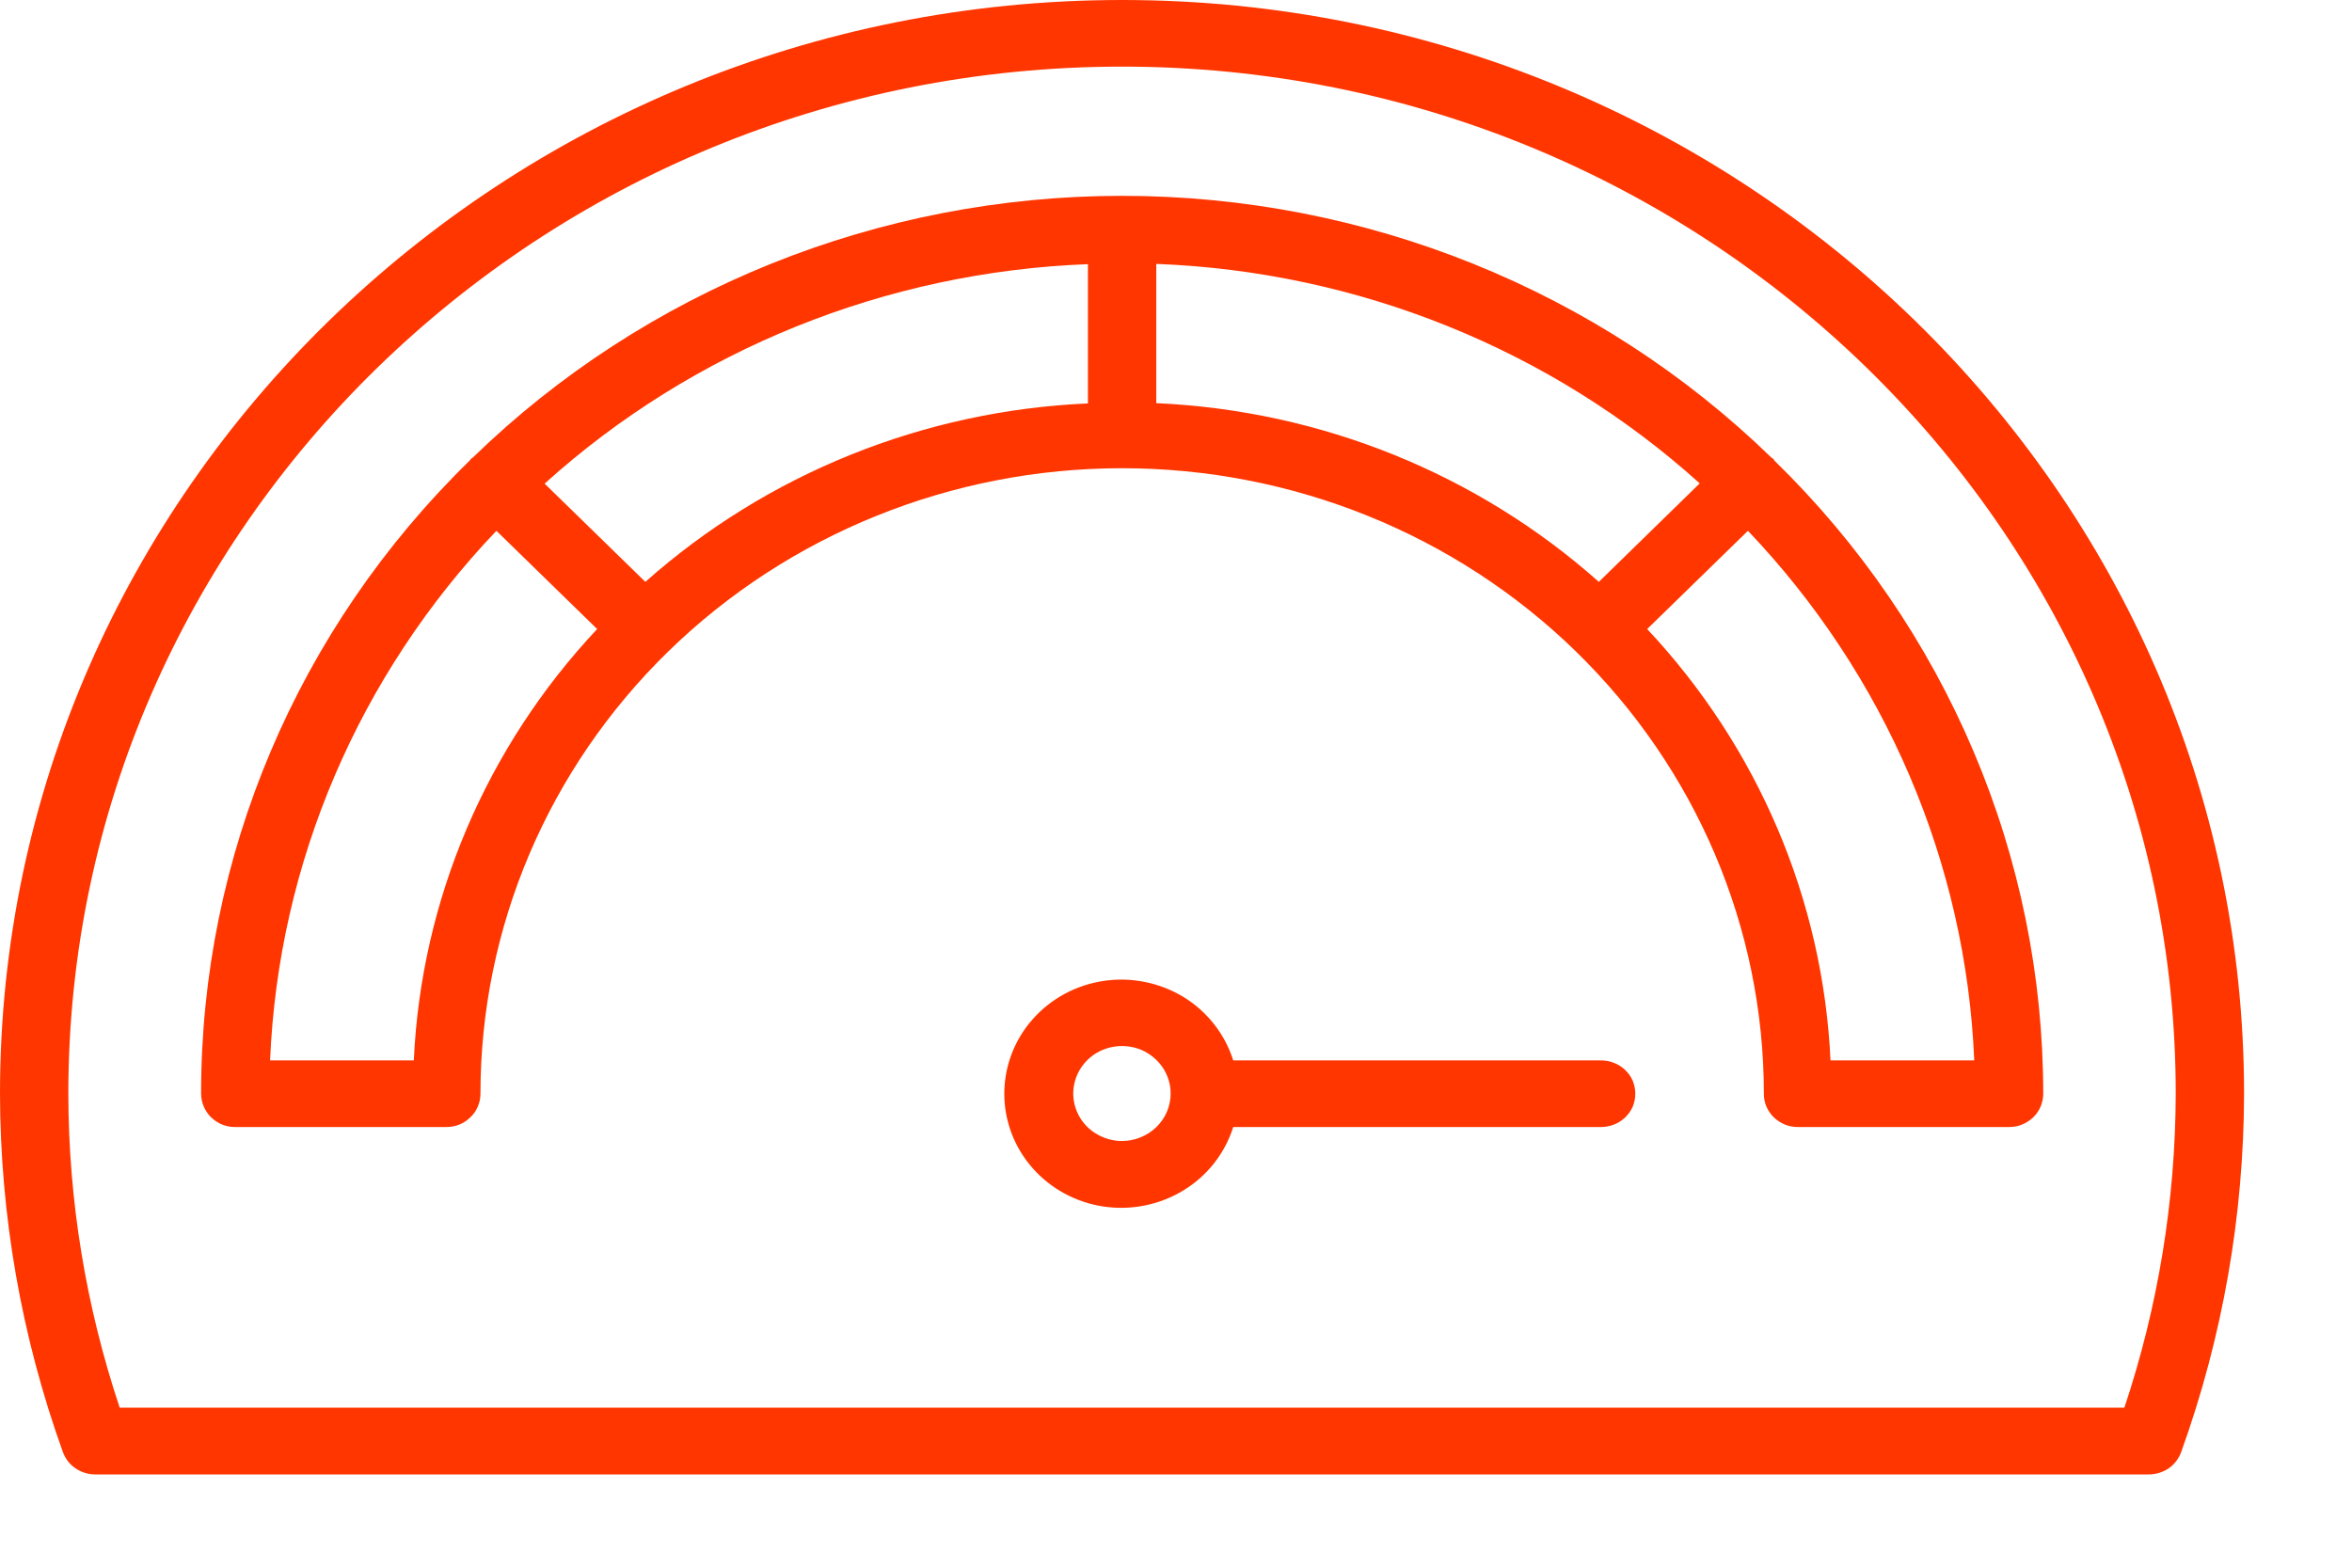
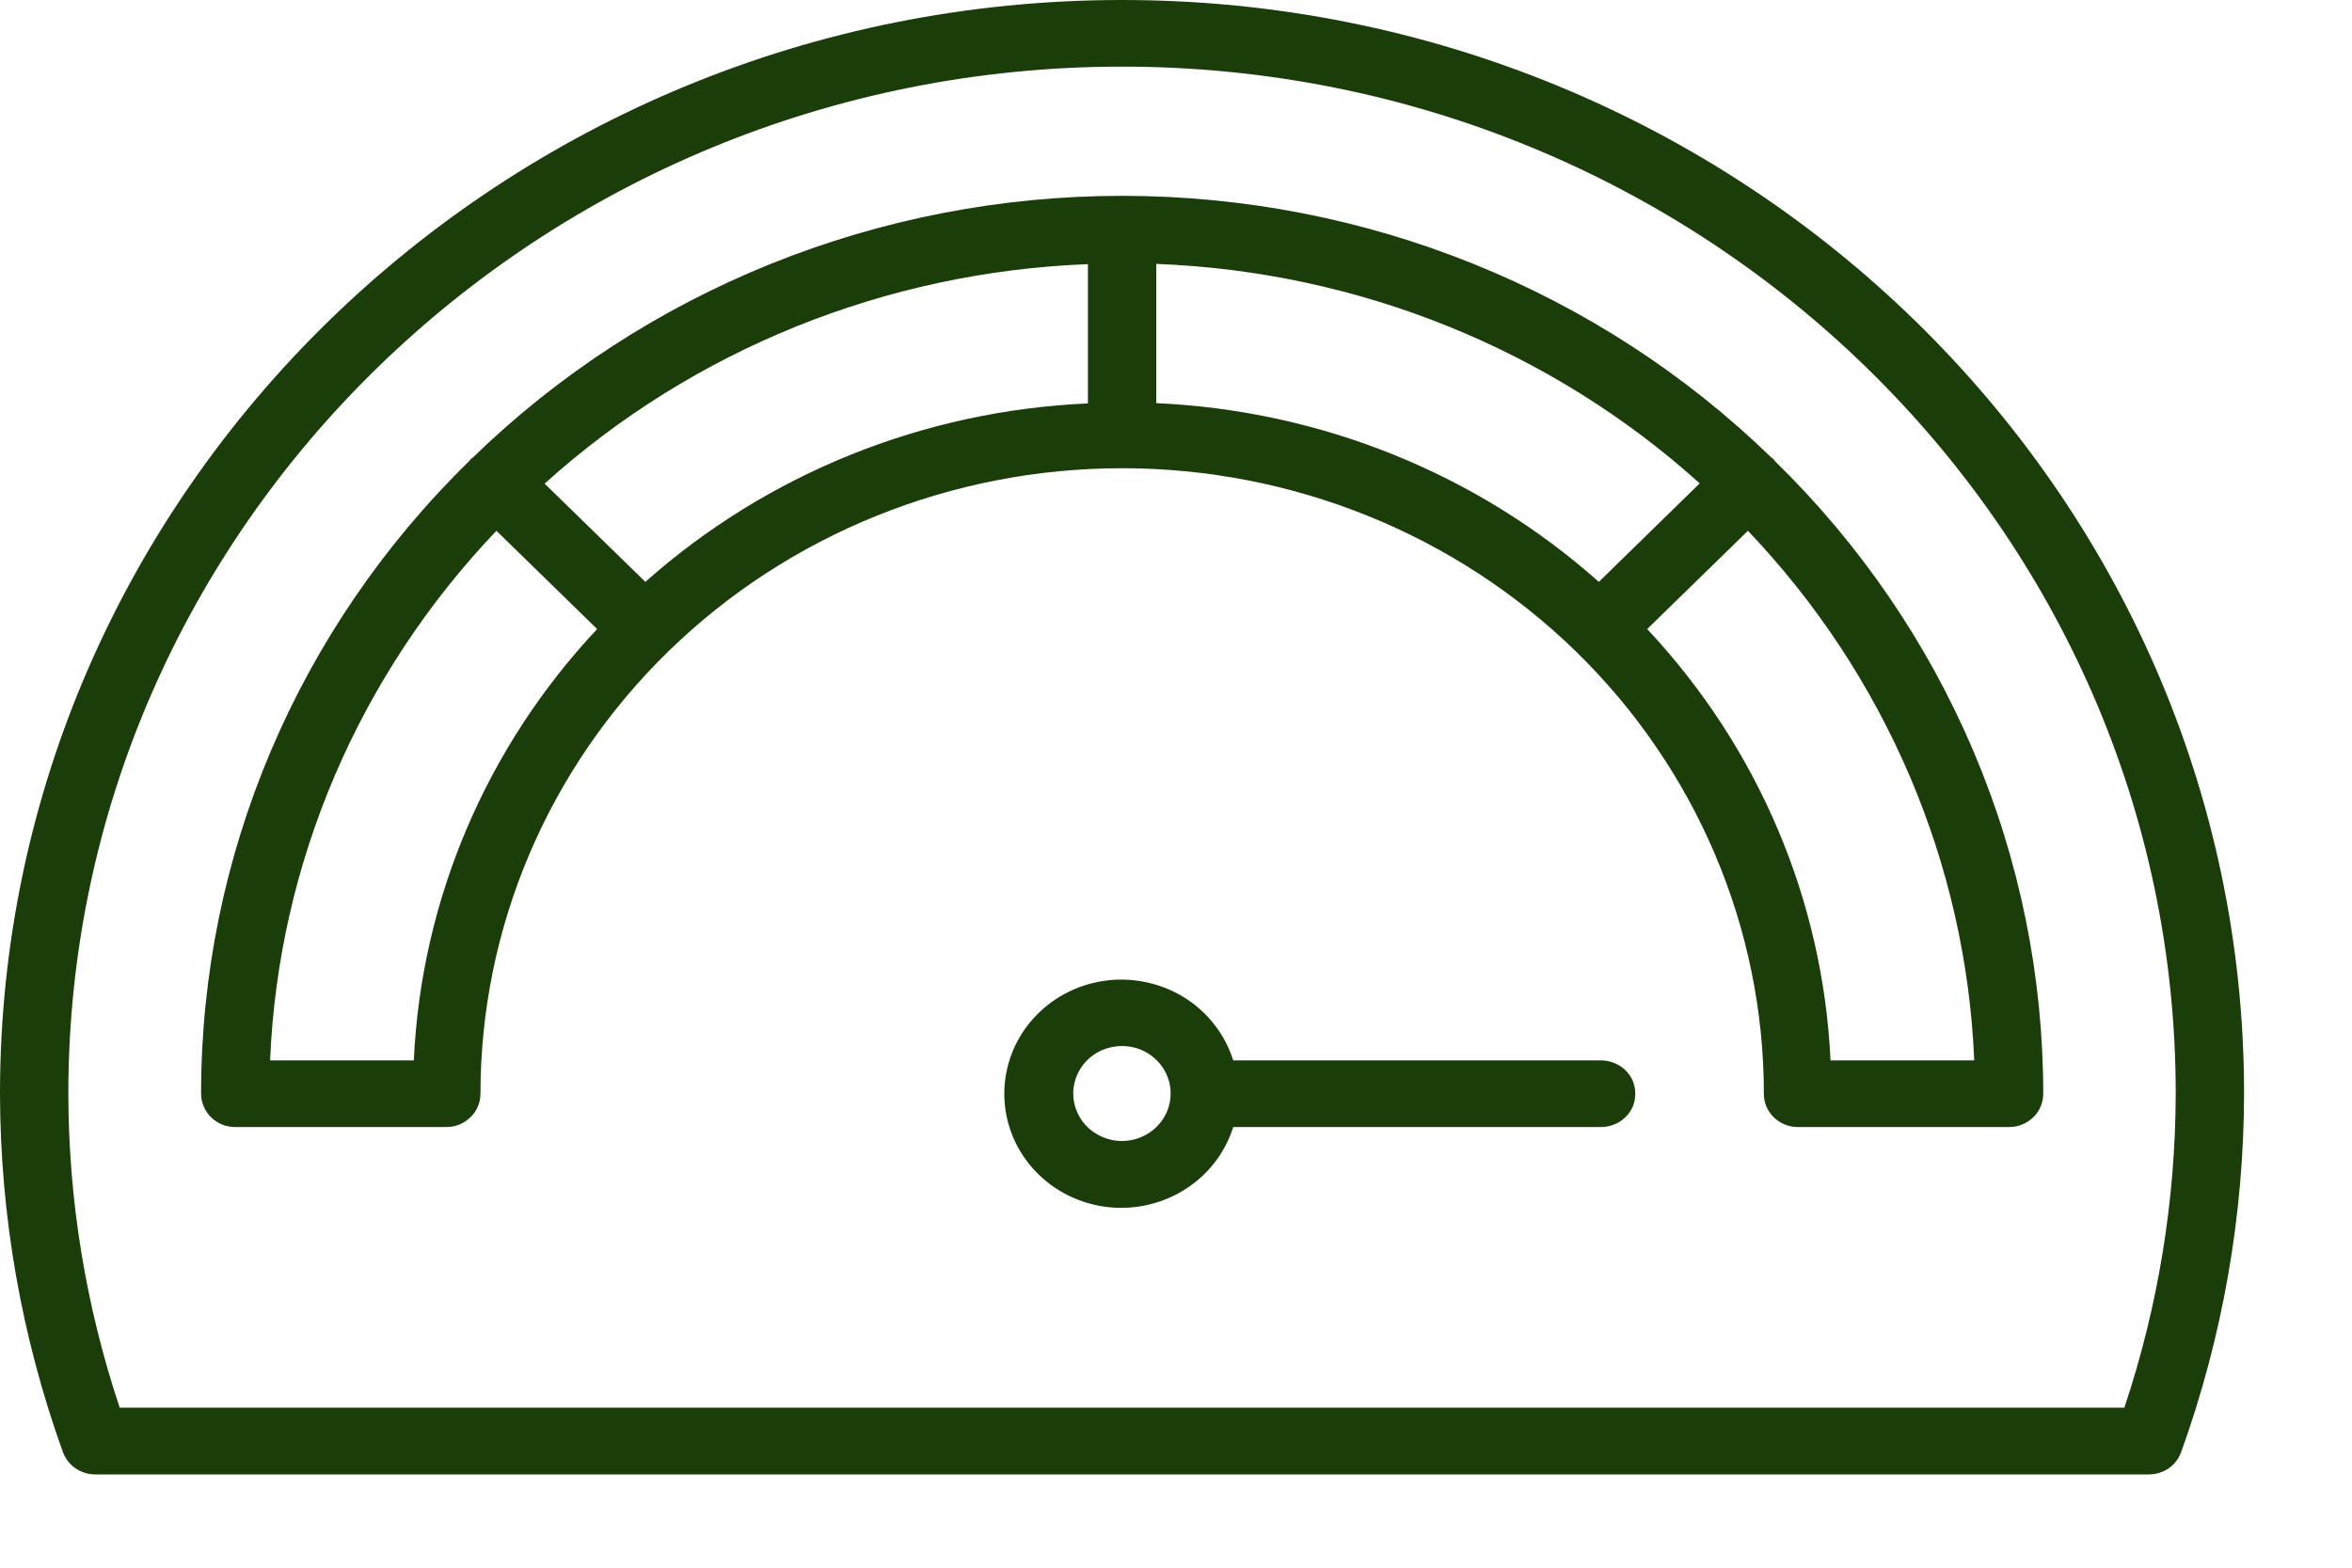
<svg xmlns="http://www.w3.org/2000/svg" width="18" height="12" viewBox="0 0 18 12" fill="none">
-   <path d="M13.572 3.513C13.567 3.509 13.562 3.506 13.557 3.503C12.238 2.22 10.451 1.499 8.588 1.499C6.724 1.499 4.937 2.22 3.618 3.503C3.614 3.507 3.608 3.508 3.604 3.513C3.6 3.517 3.598 3.522 3.594 3.526C2.277 4.812 1.538 6.555 1.539 8.372C1.539 8.405 1.546 8.438 1.559 8.469C1.572 8.5 1.591 8.529 1.615 8.552C1.64 8.576 1.668 8.595 1.7 8.608C1.732 8.621 1.766 8.627 1.8 8.627H3.415C3.45 8.627 3.484 8.621 3.516 8.608C3.547 8.595 3.576 8.576 3.6 8.552C3.625 8.529 3.644 8.501 3.657 8.47C3.67 8.439 3.677 8.406 3.677 8.372C3.677 7.102 4.194 5.884 5.115 4.986C6.036 4.088 7.285 3.584 8.588 3.584C9.89 3.584 11.139 4.088 12.06 4.986C12.981 5.884 13.499 7.102 13.499 8.372C13.499 8.406 13.505 8.439 13.518 8.47C13.532 8.501 13.551 8.529 13.575 8.553C13.6 8.576 13.628 8.595 13.66 8.608C13.692 8.621 13.726 8.627 13.76 8.627H15.375C15.409 8.627 15.444 8.621 15.475 8.608C15.507 8.595 15.536 8.576 15.56 8.553C15.585 8.529 15.604 8.501 15.617 8.47C15.63 8.439 15.637 8.406 15.637 8.372C15.637 7.472 15.456 6.581 15.103 5.75C14.75 4.918 14.233 4.163 13.58 3.526C13.578 3.522 13.575 3.517 13.572 3.513ZM12.236 4.454C11.306 3.626 10.108 3.142 8.849 3.086V2.02C10.397 2.079 11.871 2.675 13.008 3.7L12.236 4.454ZM4.939 4.454L4.168 3.702C5.304 2.676 6.779 2.081 8.326 2.022V3.088C7.068 3.143 5.87 3.626 4.939 4.454ZM3.167 8.117H2.067C2.13 6.608 2.744 5.17 3.799 4.063L4.57 4.815C3.72 5.721 3.223 6.89 3.167 8.117ZM14.009 8.117C13.952 6.89 13.456 5.722 12.606 4.815L13.377 4.063C14.431 5.17 15.046 6.608 15.109 8.117H14.009Z" fill="#FF3600" />
-   <path d="M12.244 8.117H9.438C9.375 7.917 9.241 7.745 9.06 7.633C8.878 7.522 8.661 7.477 8.449 7.508C8.237 7.539 8.043 7.643 7.903 7.802C7.763 7.96 7.686 8.163 7.686 8.372C7.686 8.581 7.763 8.784 7.903 8.942C8.043 9.101 8.237 9.205 8.449 9.236C8.661 9.267 8.878 9.222 9.06 9.11C9.241 8.999 9.375 8.827 9.438 8.627H12.244C12.279 8.628 12.314 8.622 12.347 8.61C12.38 8.598 12.41 8.579 12.435 8.556C12.461 8.532 12.481 8.503 12.495 8.472C12.508 8.44 12.515 8.406 12.515 8.372C12.515 8.338 12.508 8.304 12.495 8.272C12.481 8.24 12.461 8.212 12.435 8.188C12.41 8.164 12.38 8.146 12.347 8.134C12.314 8.121 12.279 8.116 12.244 8.117ZM8.586 8.734C8.513 8.734 8.441 8.712 8.379 8.672C8.318 8.633 8.27 8.576 8.242 8.509C8.214 8.443 8.206 8.37 8.221 8.299C8.235 8.229 8.271 8.164 8.323 8.113C8.375 8.062 8.441 8.028 8.514 8.014C8.586 8 8.661 8.007 8.729 8.034C8.797 8.062 8.855 8.109 8.896 8.168C8.937 8.228 8.959 8.298 8.959 8.37C8.959 8.467 8.92 8.559 8.85 8.627C8.78 8.695 8.685 8.734 8.586 8.734Z" fill="#FF3600" />
-   <path d="M8.587 0C3.852 0 0 3.756 0 8.372C0.002 9.306 0.164 10.233 0.481 11.114C0.499 11.164 0.532 11.208 0.576 11.238C0.621 11.269 0.673 11.286 0.728 11.286H16.446C16.5 11.286 16.553 11.269 16.598 11.239C16.642 11.208 16.675 11.164 16.693 11.114C17.01 10.233 17.172 9.306 17.174 8.372C17.174 3.756 13.322 0 8.587 0ZM16.258 10.775H0.916C0.657 9.999 0.524 9.188 0.523 8.372C0.523 4.037 4.14 0.51 8.587 0.51C13.033 0.51 16.651 4.037 16.651 8.372C16.649 9.188 16.517 9.999 16.258 10.775Z" fill="#FF3600" />
+   <path d="M13.572 3.513C13.567 3.509 13.562 3.506 13.557 3.503C12.238 2.22 10.451 1.499 8.588 1.499C6.724 1.499 4.937 2.22 3.618 3.503C3.614 3.507 3.608 3.508 3.604 3.513C3.6 3.517 3.598 3.522 3.594 3.526C2.277 4.812 1.538 6.555 1.539 8.372C1.539 8.405 1.546 8.438 1.559 8.469C1.572 8.5 1.591 8.529 1.615 8.552C1.64 8.576 1.668 8.595 1.7 8.608C1.732 8.621 1.766 8.627 1.8 8.627H3.415C3.45 8.627 3.484 8.621 3.516 8.608C3.547 8.595 3.576 8.576 3.6 8.552C3.625 8.529 3.644 8.501 3.657 8.47C3.67 8.439 3.677 8.406 3.677 8.372C3.677 7.102 4.194 5.884 5.115 4.986C6.036 4.088 7.285 3.584 8.588 3.584C9.89 3.584 11.139 4.088 12.06 4.986C12.981 5.884 13.499 7.102 13.499 8.372C13.499 8.406 13.505 8.439 13.518 8.47C13.532 8.501 13.551 8.529 13.575 8.553C13.6 8.576 13.628 8.595 13.66 8.608C13.692 8.621 13.726 8.627 13.76 8.627H15.375C15.409 8.627 15.444 8.621 15.475 8.608C15.507 8.595 15.536 8.576 15.56 8.553C15.585 8.529 15.604 8.501 15.617 8.47C15.63 8.439 15.637 8.406 15.637 8.372C15.637 7.472 15.456 6.581 15.103 5.75C14.75 4.918 14.233 4.163 13.58 3.526C13.578 3.522 13.575 3.517 13.572 3.513ZM12.236 4.454C11.306 3.626 10.108 3.142 8.849 3.086V2.02C10.397 2.079 11.871 2.675 13.008 3.7L12.236 4.454ZM4.939 4.454L4.168 3.702C5.304 2.676 6.779 2.081 8.326 2.022V3.088C7.068 3.143 5.87 3.626 4.939 4.454ZM3.167 8.117H2.067C2.13 6.608 2.744 5.17 3.799 4.063L4.57 4.815C3.72 5.721 3.223 6.89 3.167 8.117ZM14.009 8.117C13.952 6.89 13.456 5.722 12.606 4.815L13.377 4.063C14.431 5.17 15.046 6.608 15.109 8.117H14.009Z" fill="#1A3D0A" />
+   <path d="M12.244 8.117H9.438C9.375 7.917 9.241 7.745 9.06 7.633C8.878 7.522 8.661 7.477 8.449 7.508C8.237 7.539 8.043 7.643 7.903 7.802C7.763 7.96 7.686 8.163 7.686 8.372C7.686 8.581 7.763 8.784 7.903 8.942C8.043 9.101 8.237 9.205 8.449 9.236C8.661 9.267 8.878 9.222 9.06 9.11C9.241 8.999 9.375 8.827 9.438 8.627H12.244C12.279 8.628 12.314 8.622 12.347 8.61C12.38 8.598 12.41 8.579 12.435 8.556C12.461 8.532 12.481 8.503 12.495 8.472C12.508 8.44 12.515 8.406 12.515 8.372C12.515 8.338 12.508 8.304 12.495 8.272C12.481 8.24 12.461 8.212 12.435 8.188C12.41 8.164 12.38 8.146 12.347 8.134C12.314 8.121 12.279 8.116 12.244 8.117ZM8.586 8.734C8.513 8.734 8.441 8.712 8.379 8.672C8.318 8.633 8.27 8.576 8.242 8.509C8.214 8.443 8.206 8.37 8.221 8.299C8.235 8.229 8.271 8.164 8.323 8.113C8.375 8.062 8.441 8.028 8.514 8.014C8.586 8 8.661 8.007 8.729 8.034C8.797 8.062 8.855 8.109 8.896 8.168C8.937 8.228 8.959 8.298 8.959 8.37C8.959 8.467 8.92 8.559 8.85 8.627C8.78 8.695 8.685 8.734 8.586 8.734Z" fill="#1A3D0A" />
+   <path d="M8.587 0C3.852 0 0 3.756 0 8.372C0.002 9.306 0.164 10.233 0.481 11.114C0.499 11.164 0.532 11.208 0.576 11.238C0.621 11.269 0.673 11.286 0.728 11.286H16.446C16.5 11.286 16.553 11.269 16.598 11.239C16.642 11.208 16.675 11.164 16.693 11.114C17.01 10.233 17.172 9.306 17.174 8.372C17.174 3.756 13.322 0 8.587 0ZM16.258 10.775H0.916C0.657 9.999 0.524 9.188 0.523 8.372C0.523 4.037 4.14 0.51 8.587 0.51C13.033 0.51 16.651 4.037 16.651 8.372C16.649 9.188 16.517 9.999 16.258 10.775Z" fill="#1A3D0A" />
</svg>
